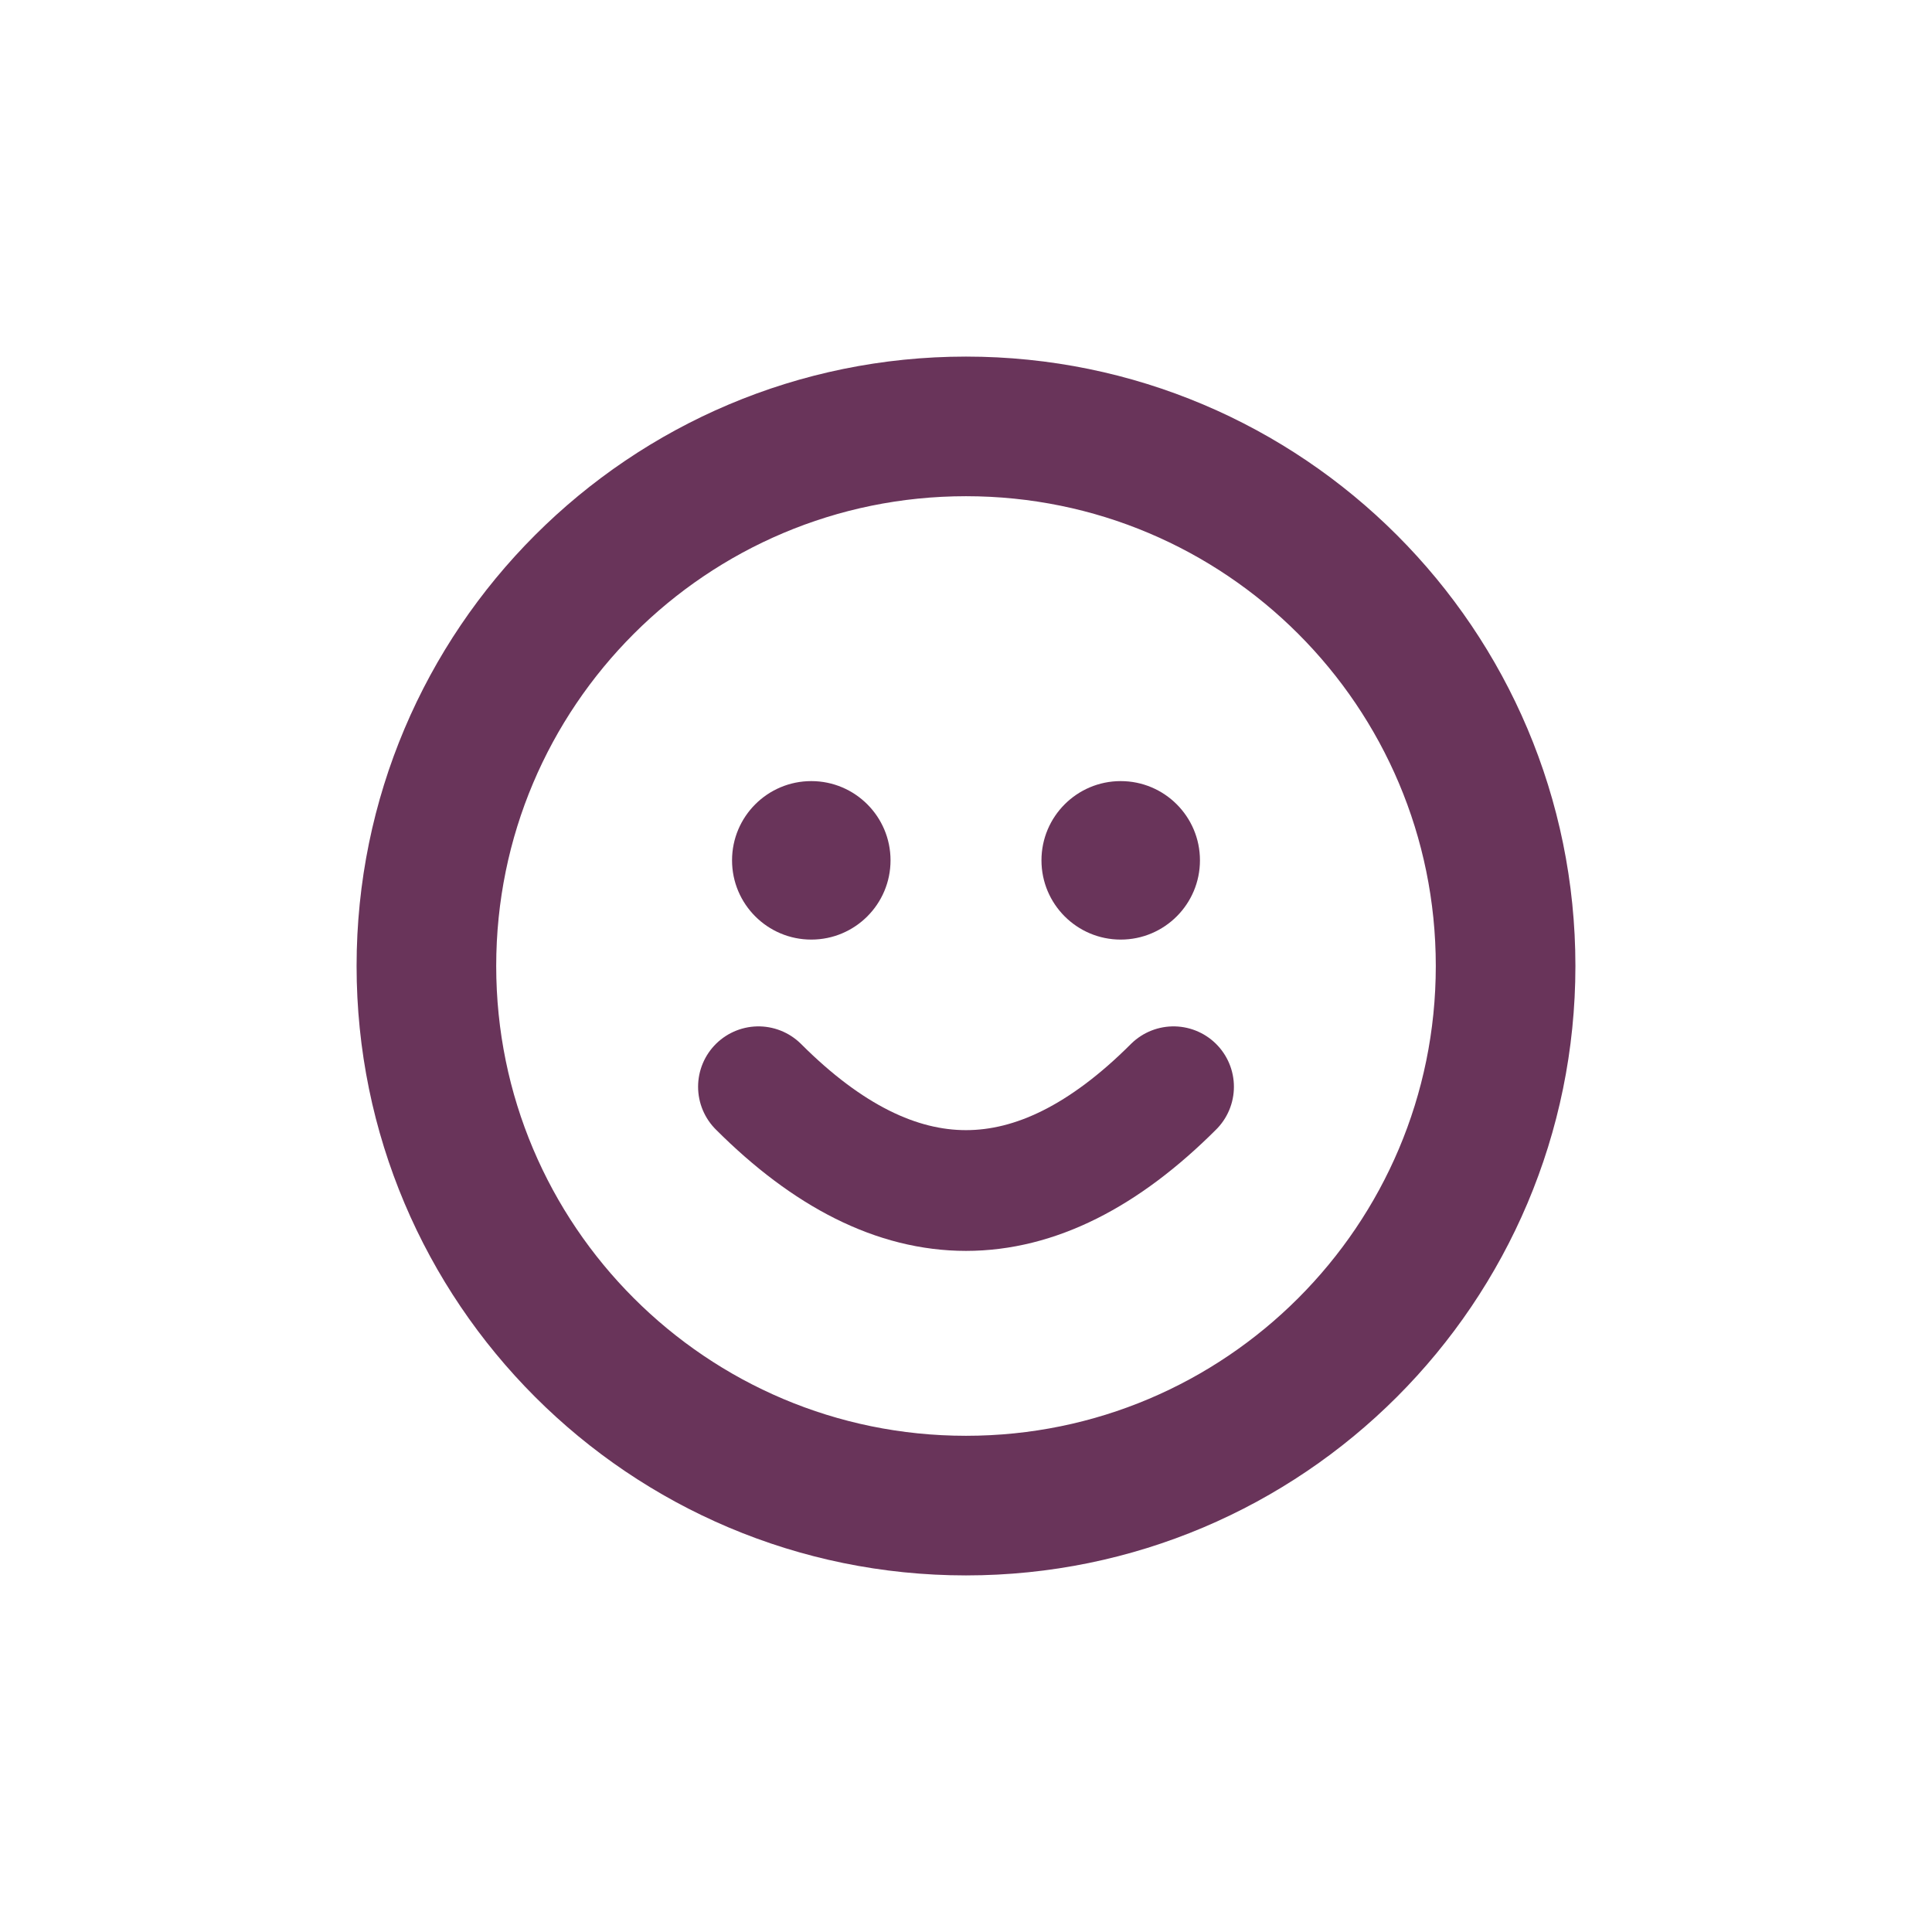
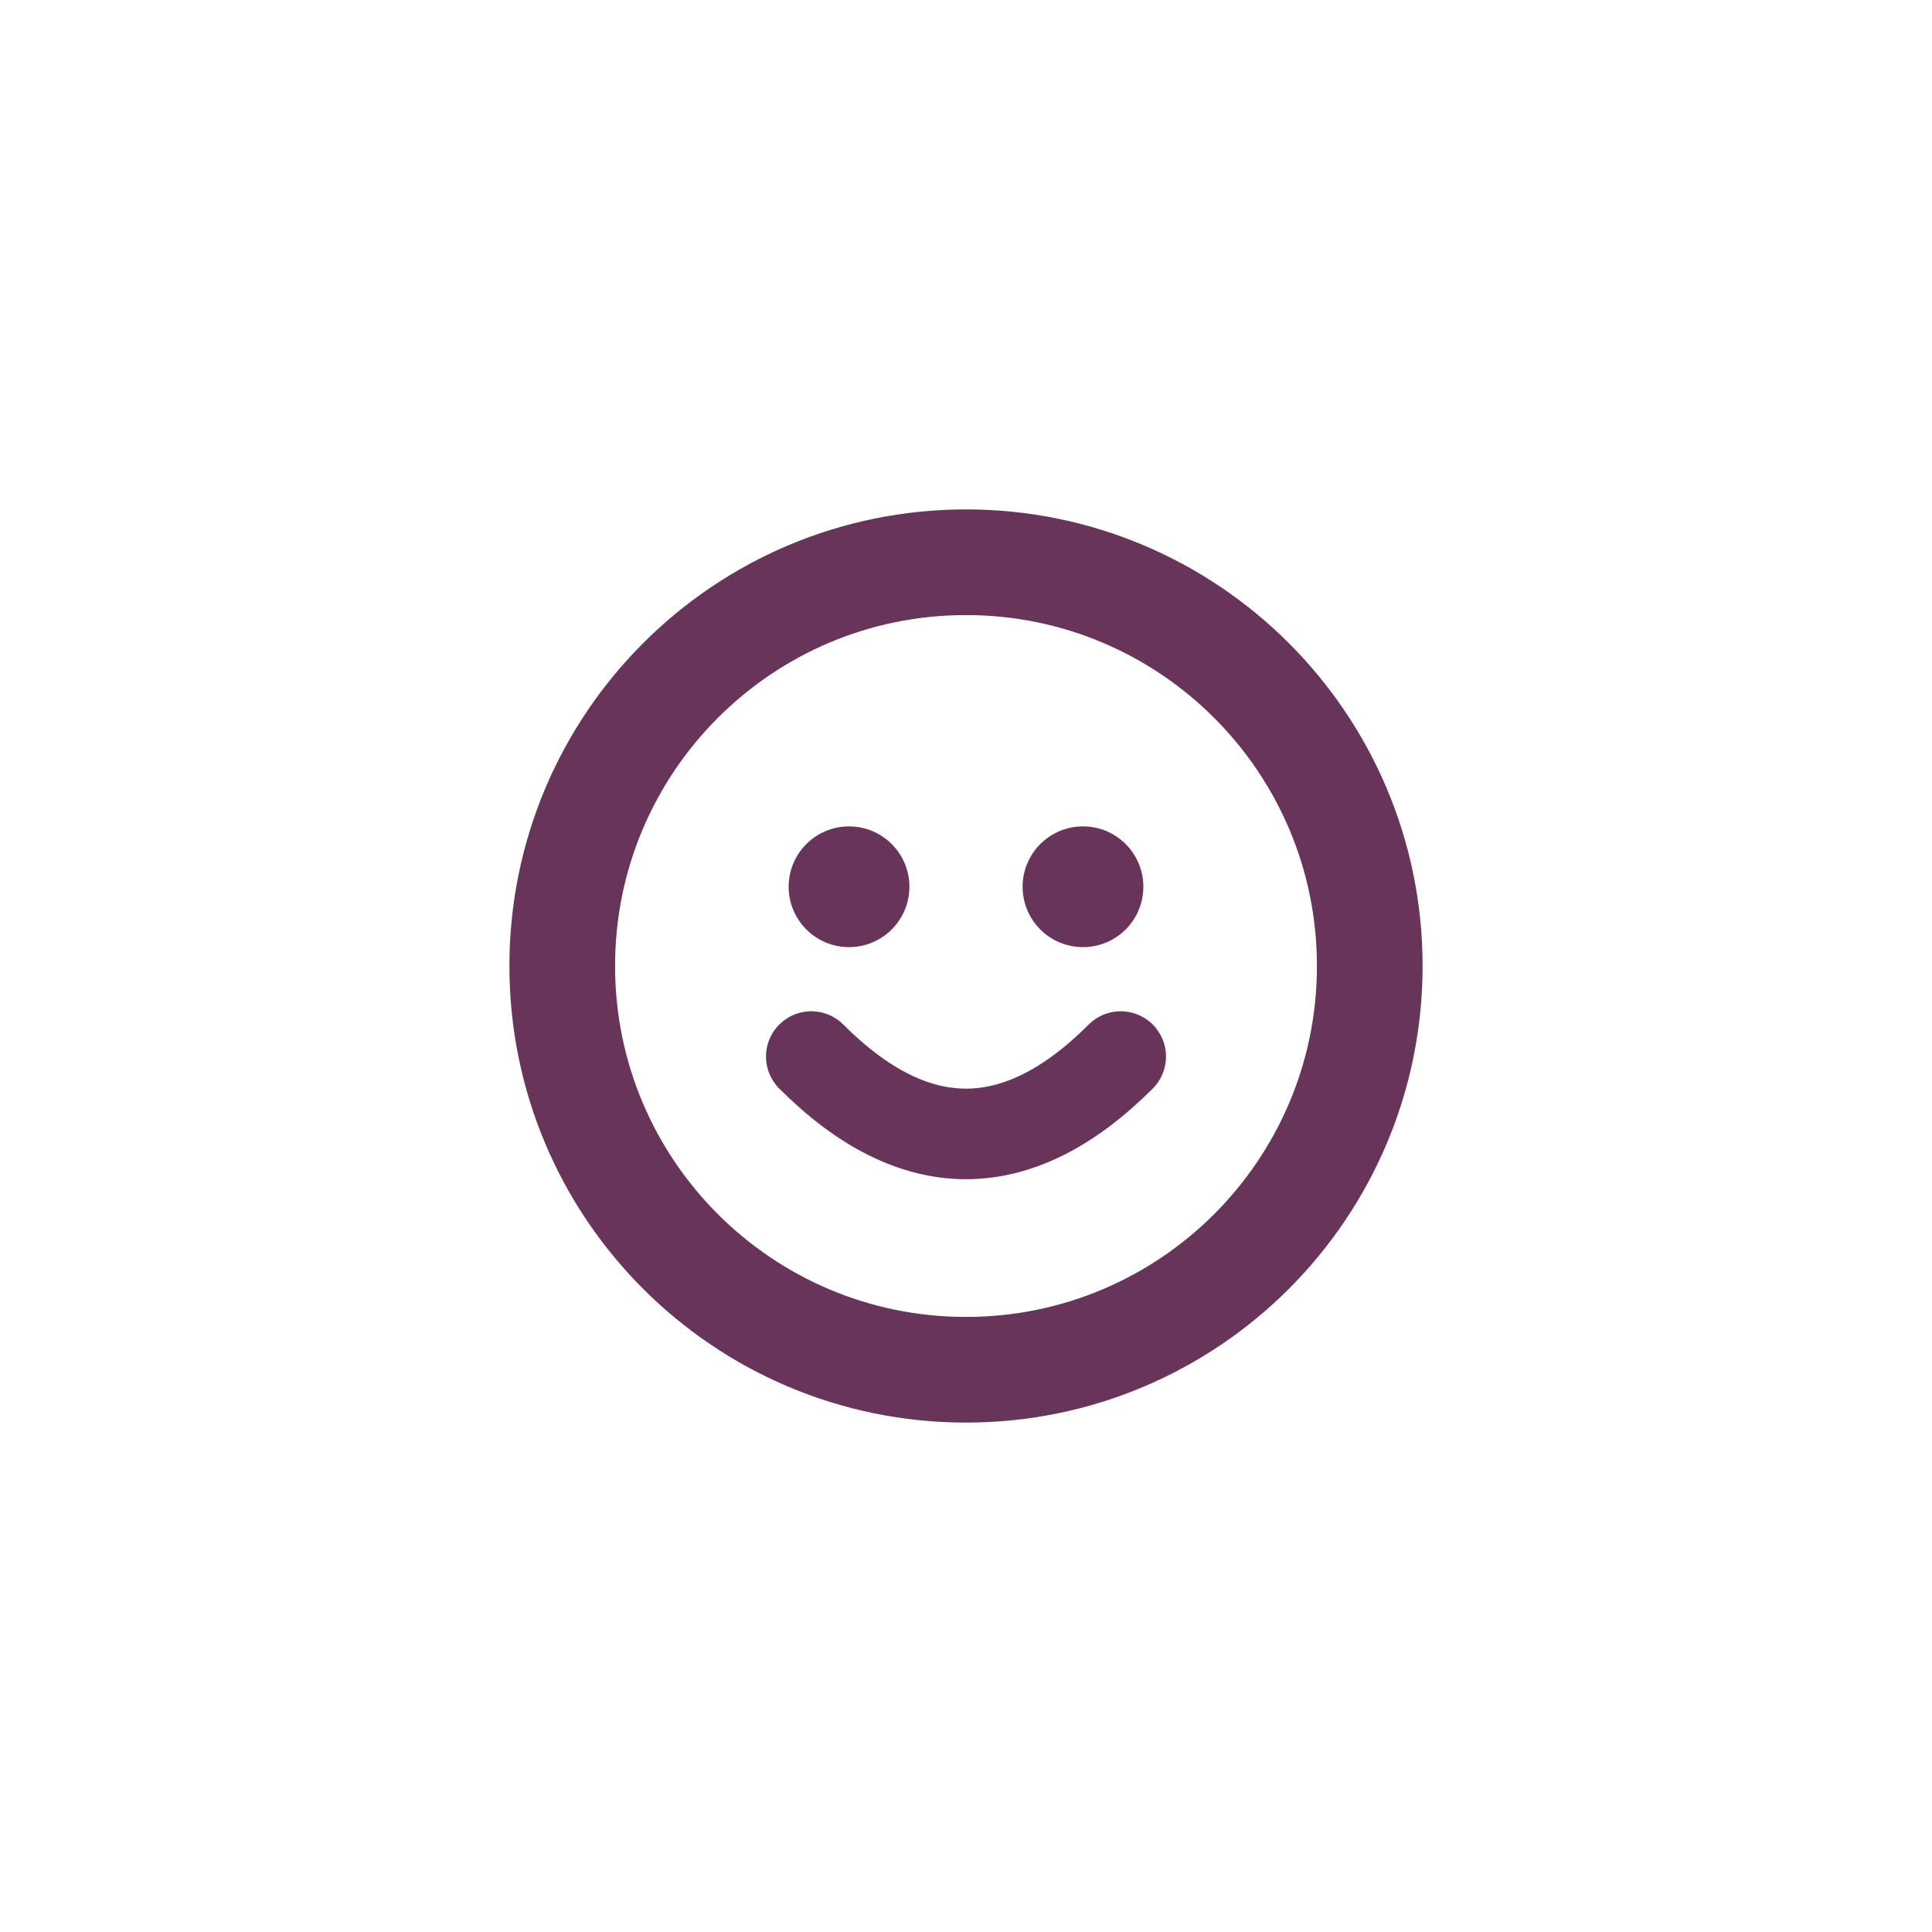
<svg xmlns="http://www.w3.org/2000/svg" width="512" height="512">
  <g fill="none" stroke="#69345A" stroke-linecap="round">
-     <circle cx="256" cy="256" r="143" stroke-width="37" />
-     <path d="M201 288q55 55 110 0" stroke-width="32" />
+     <circle cx="256" cy="256" r="107" stroke-width="28" />
+     <path d="M215 280q41 41 82 0" stroke-width="24" />
  </g>
-   <circle cx="215" cy="228" r="21" fill="#69345A" />
-   <circle cx="297" cy="228" r="21" fill="#69345A" />
+   <circle cx="225" cy="235" r="16" fill="#69345A" />
+   <circle cx="287" cy="235" r="16" fill="#69345A" />
</svg>
